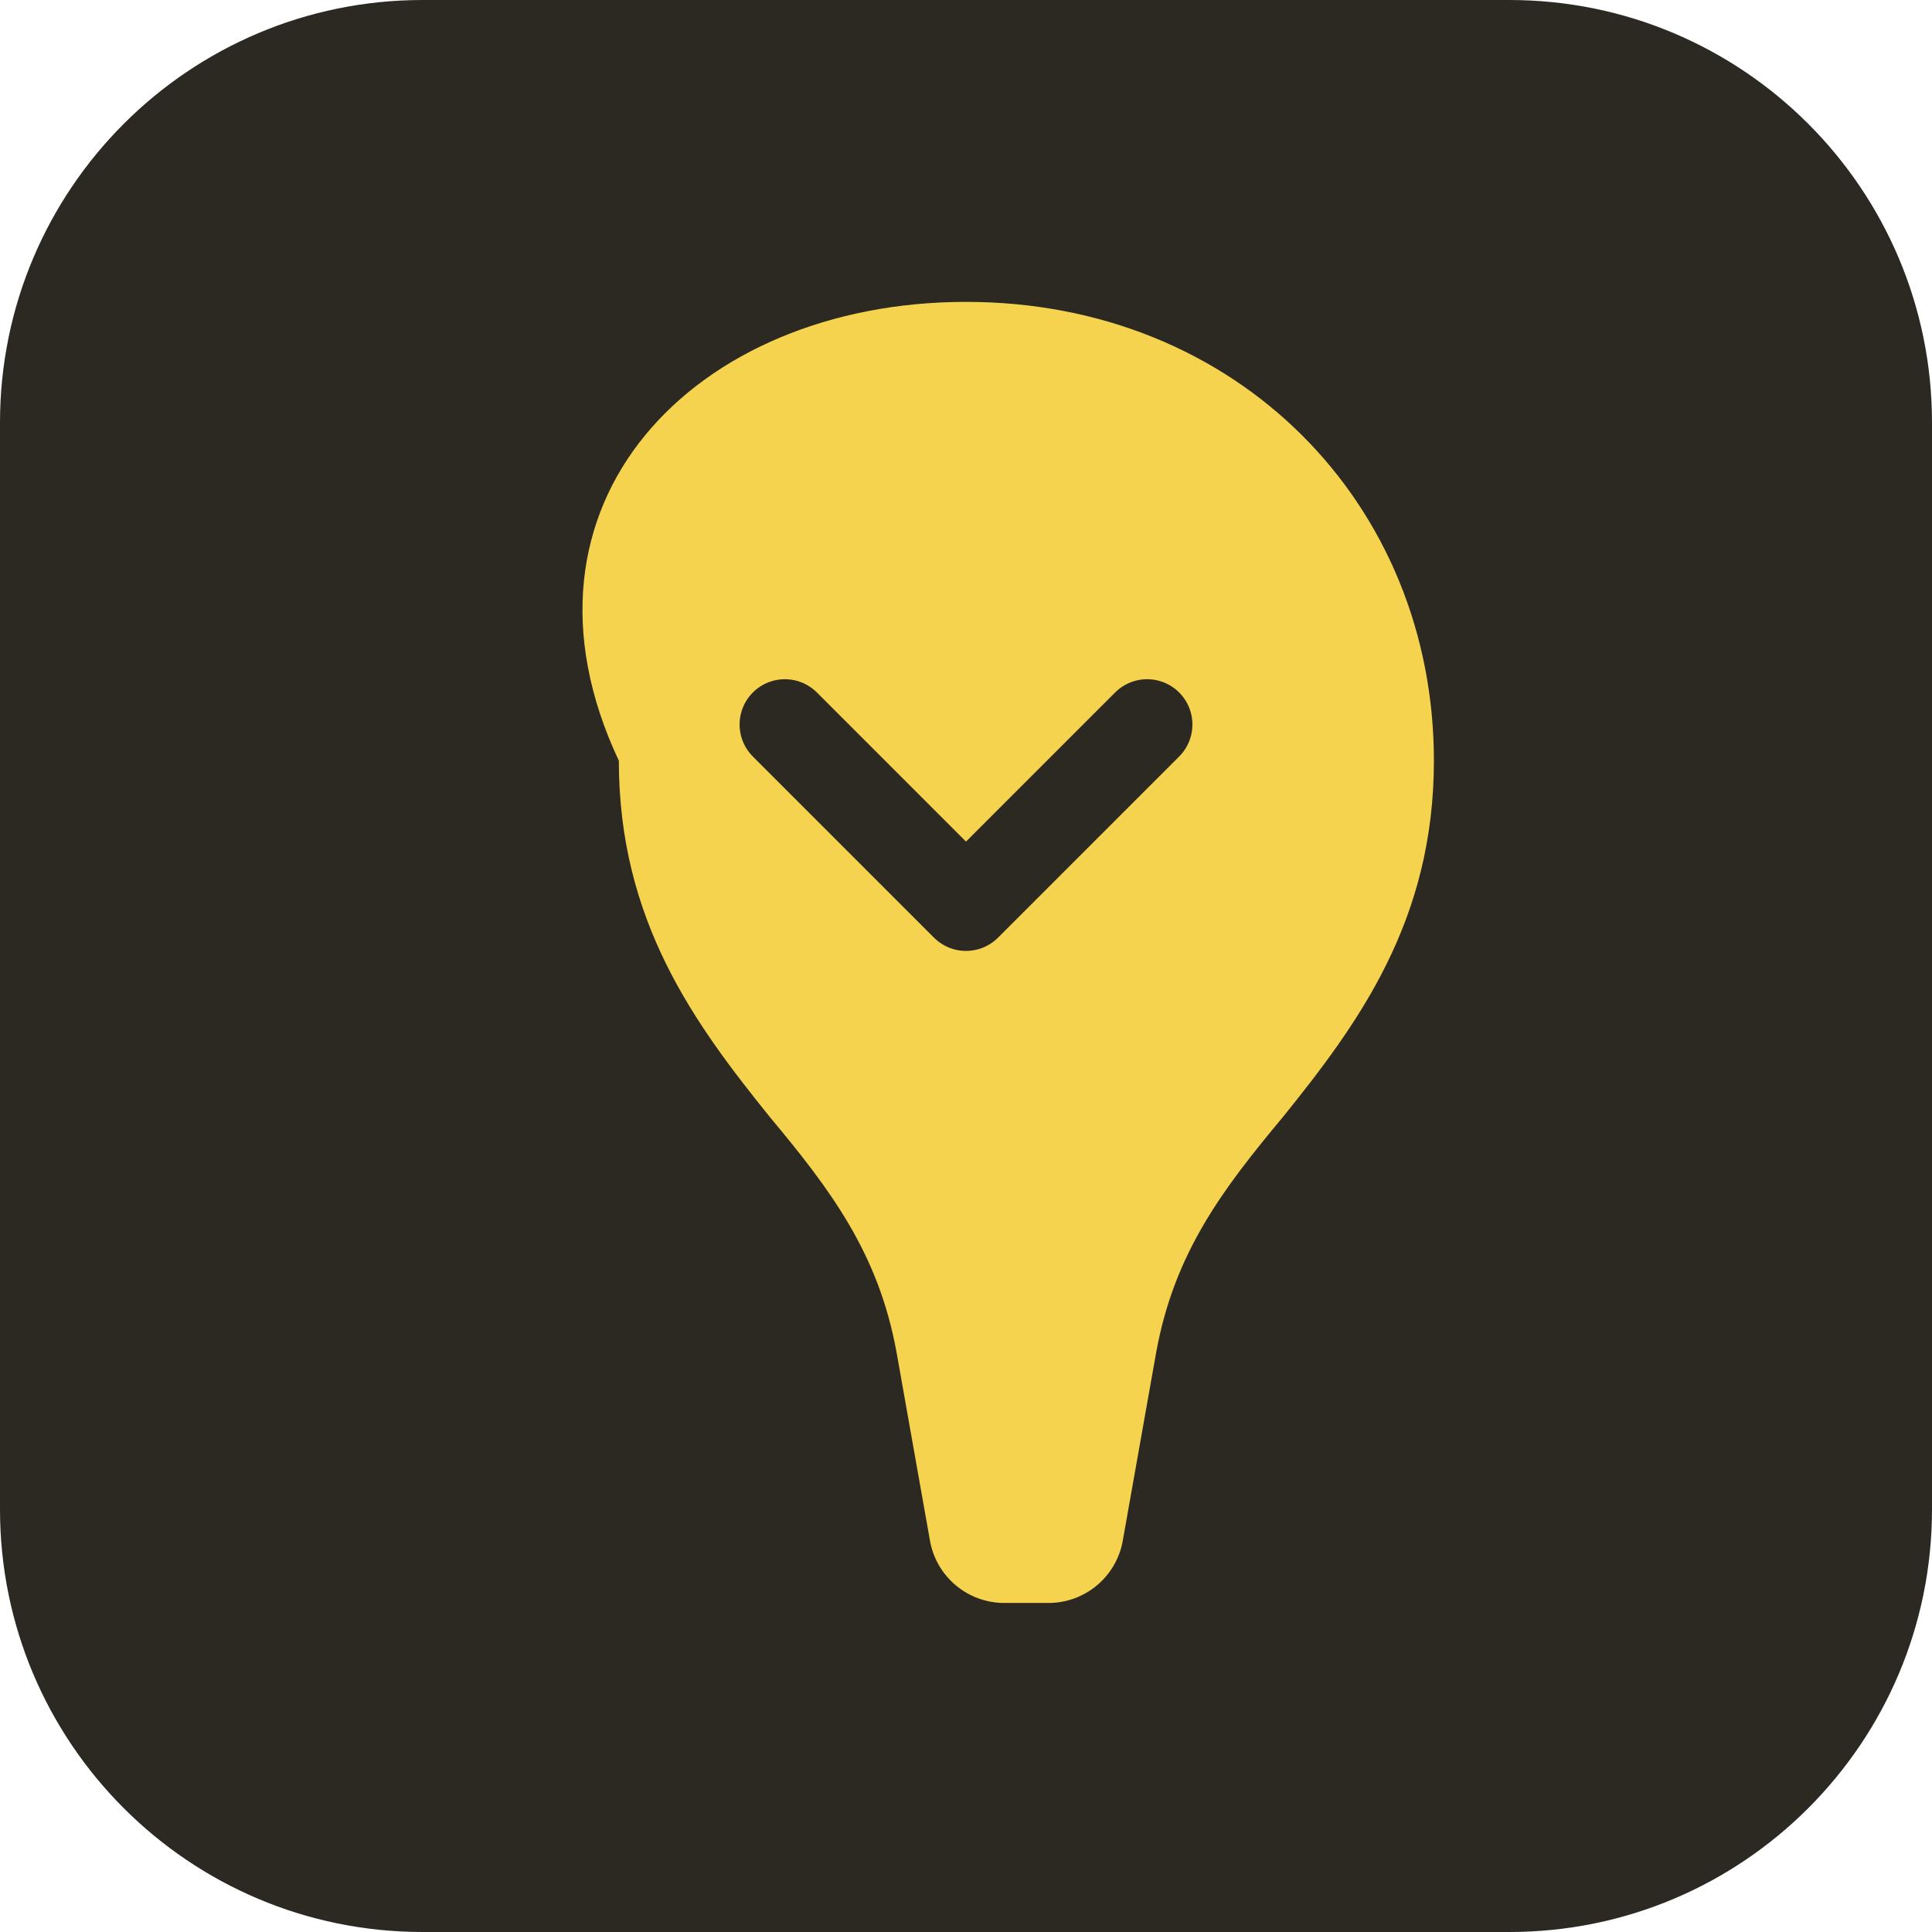
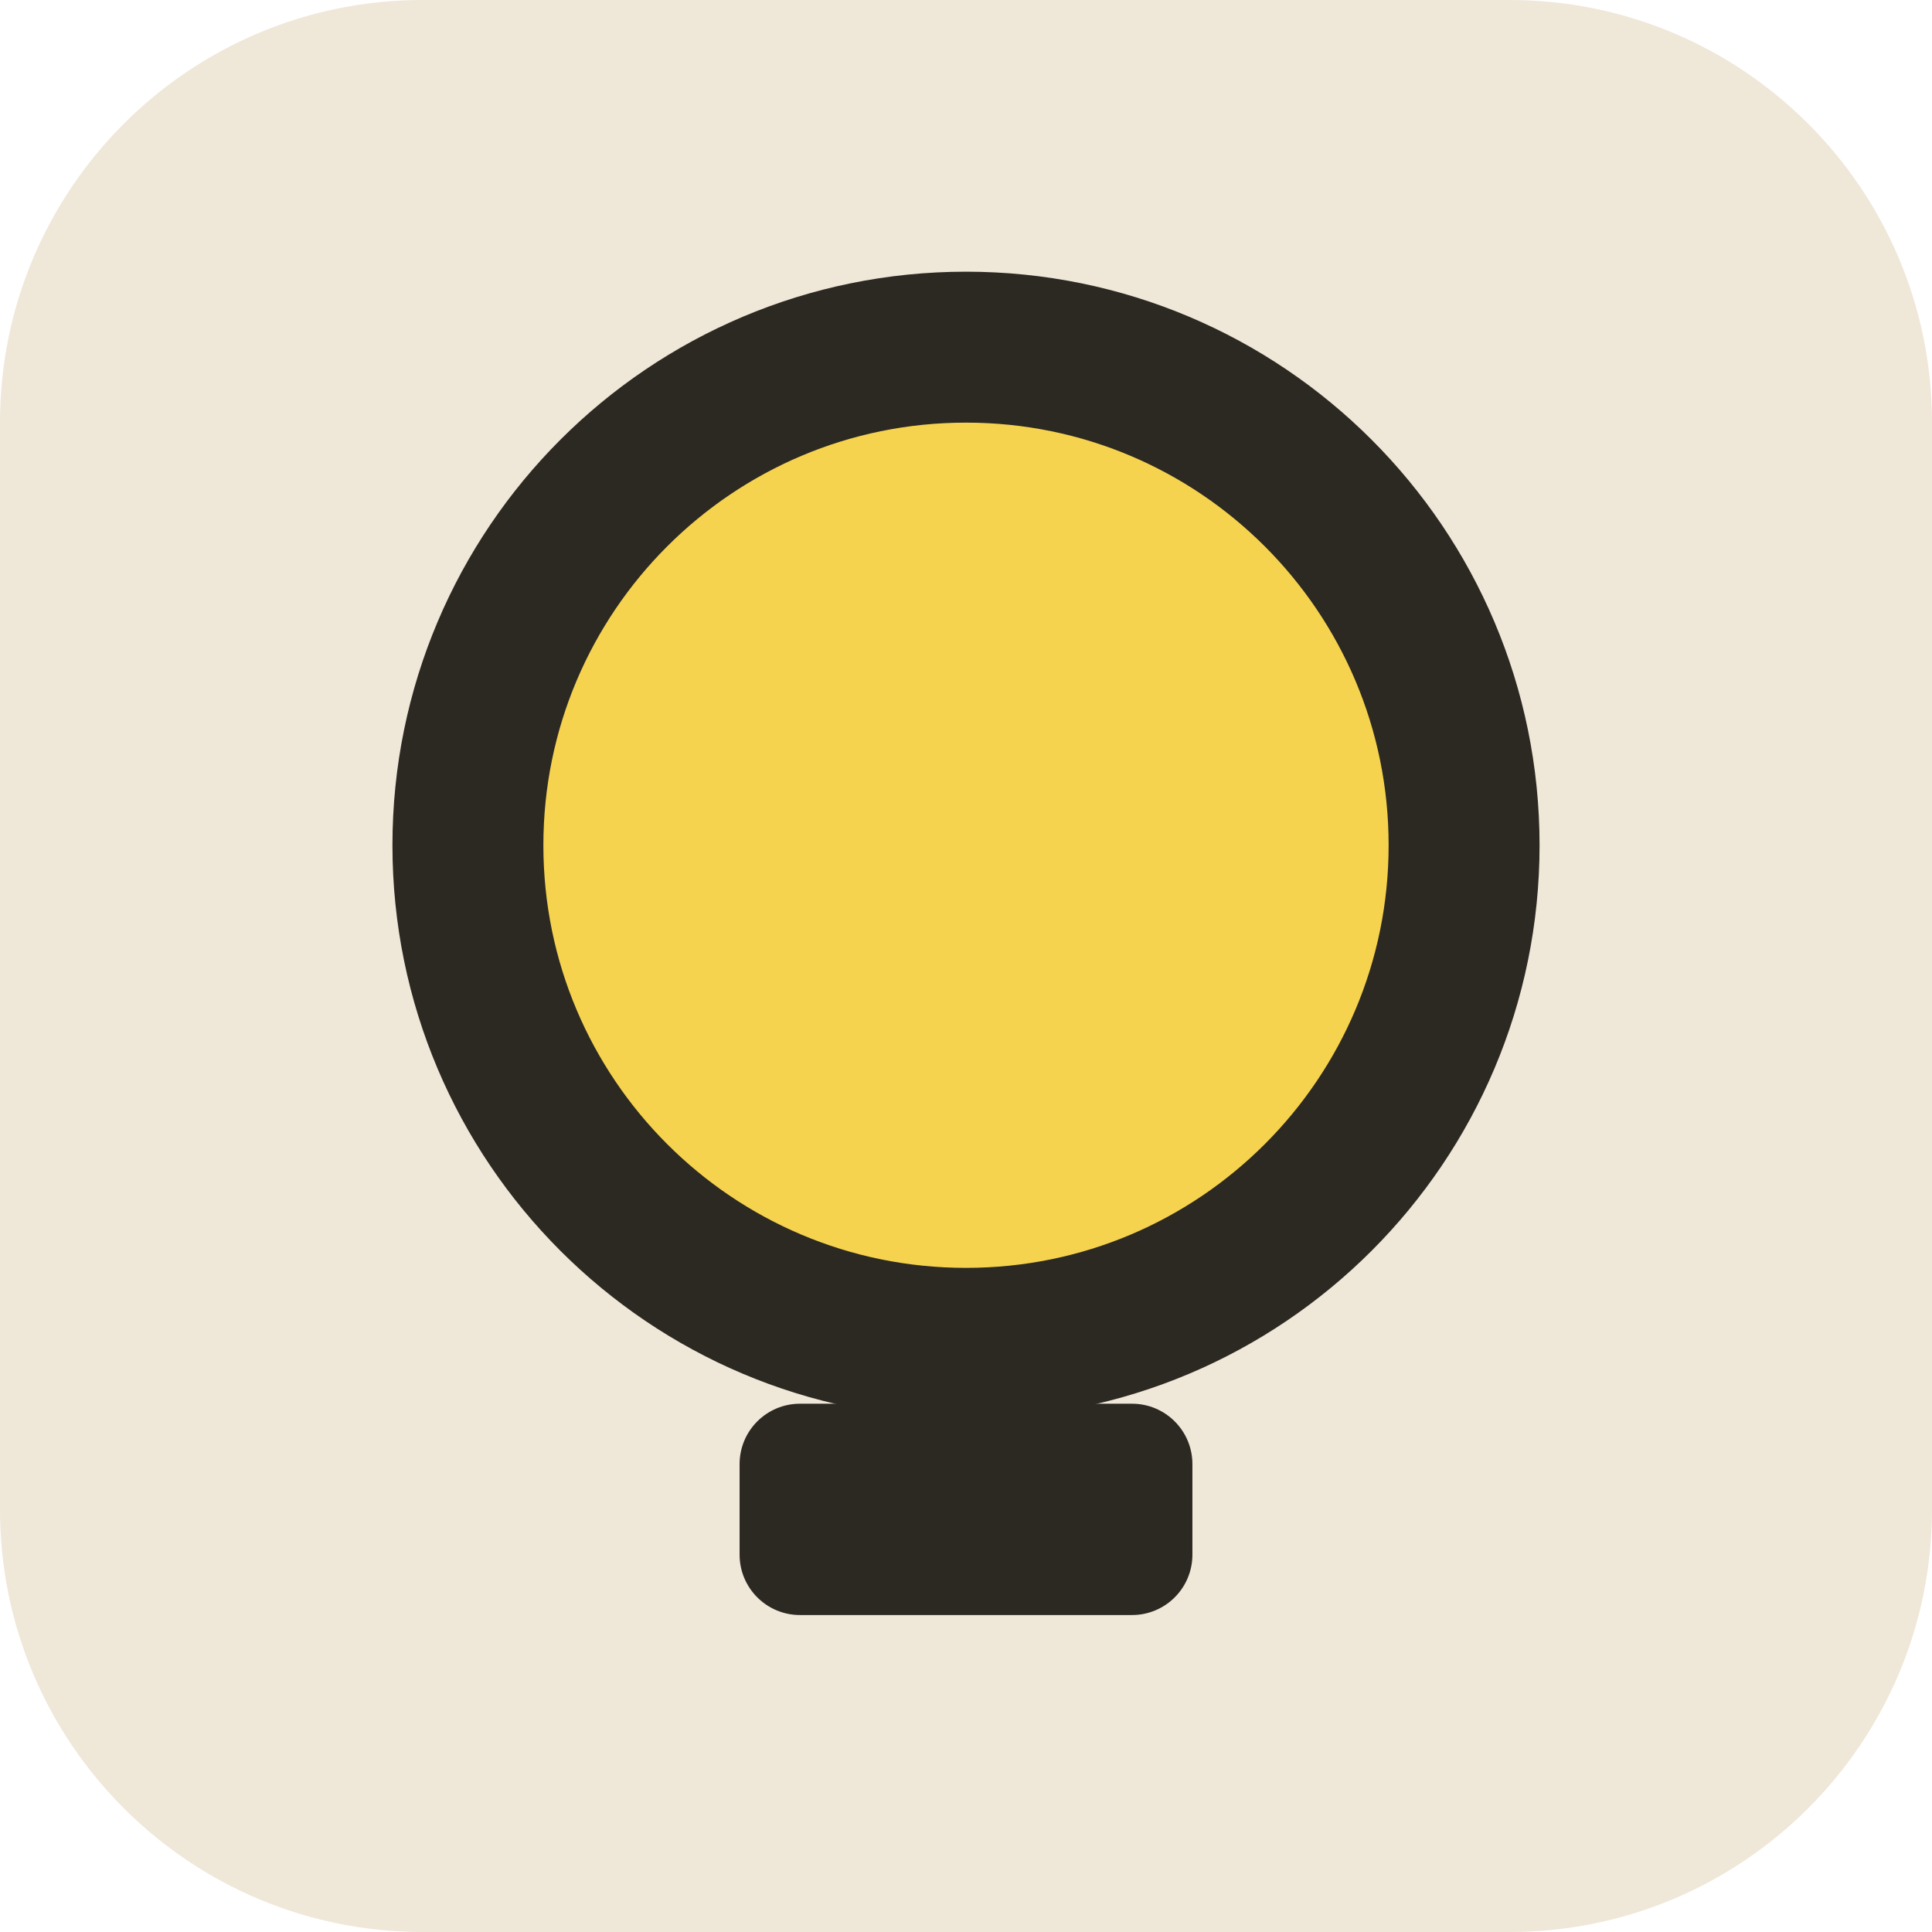
<svg xmlns="http://www.w3.org/2000/svg" viewBox="0 0 64 64">
-   <rect width="64" height="64" rx="14" fill="#2c2822" />
-   <path d="M32 10c9 0 15.5 6.7 15.5 15.2 0 5.3-2.5 8.7-5 11.8-2 2.4-3.6 4.5-4.2 7.8l-1.1 6.2a2.5 2.5 0 0 1-2.5 2.1h-1.4a2.5 2.5 0 0 1-2.5-2.1l-1.1-6.2c-.6-3.3-2.2-5.4-4.2-7.8-2.5-3.1-5-6.5-5-11.8C16.5 16.7 23 10 32 10z" fill="#f6d34e" />
-   <path d="M26 24l6 6 6-6" fill="none" stroke="#2c2822" stroke-width="3" stroke-linecap="round" stroke-linejoin="round" />
+   <rect width="64" height="64" rx="14" fill="#efe7d8" />
+   <circle cx="32" cy="28" r="16.5" fill="#f6d34e" stroke="#2c2822" stroke-width="5" />
+   <rect x="24.5" y="46.5" width="15" height="7" rx="2" fill="#2c2822" />
</svg>
